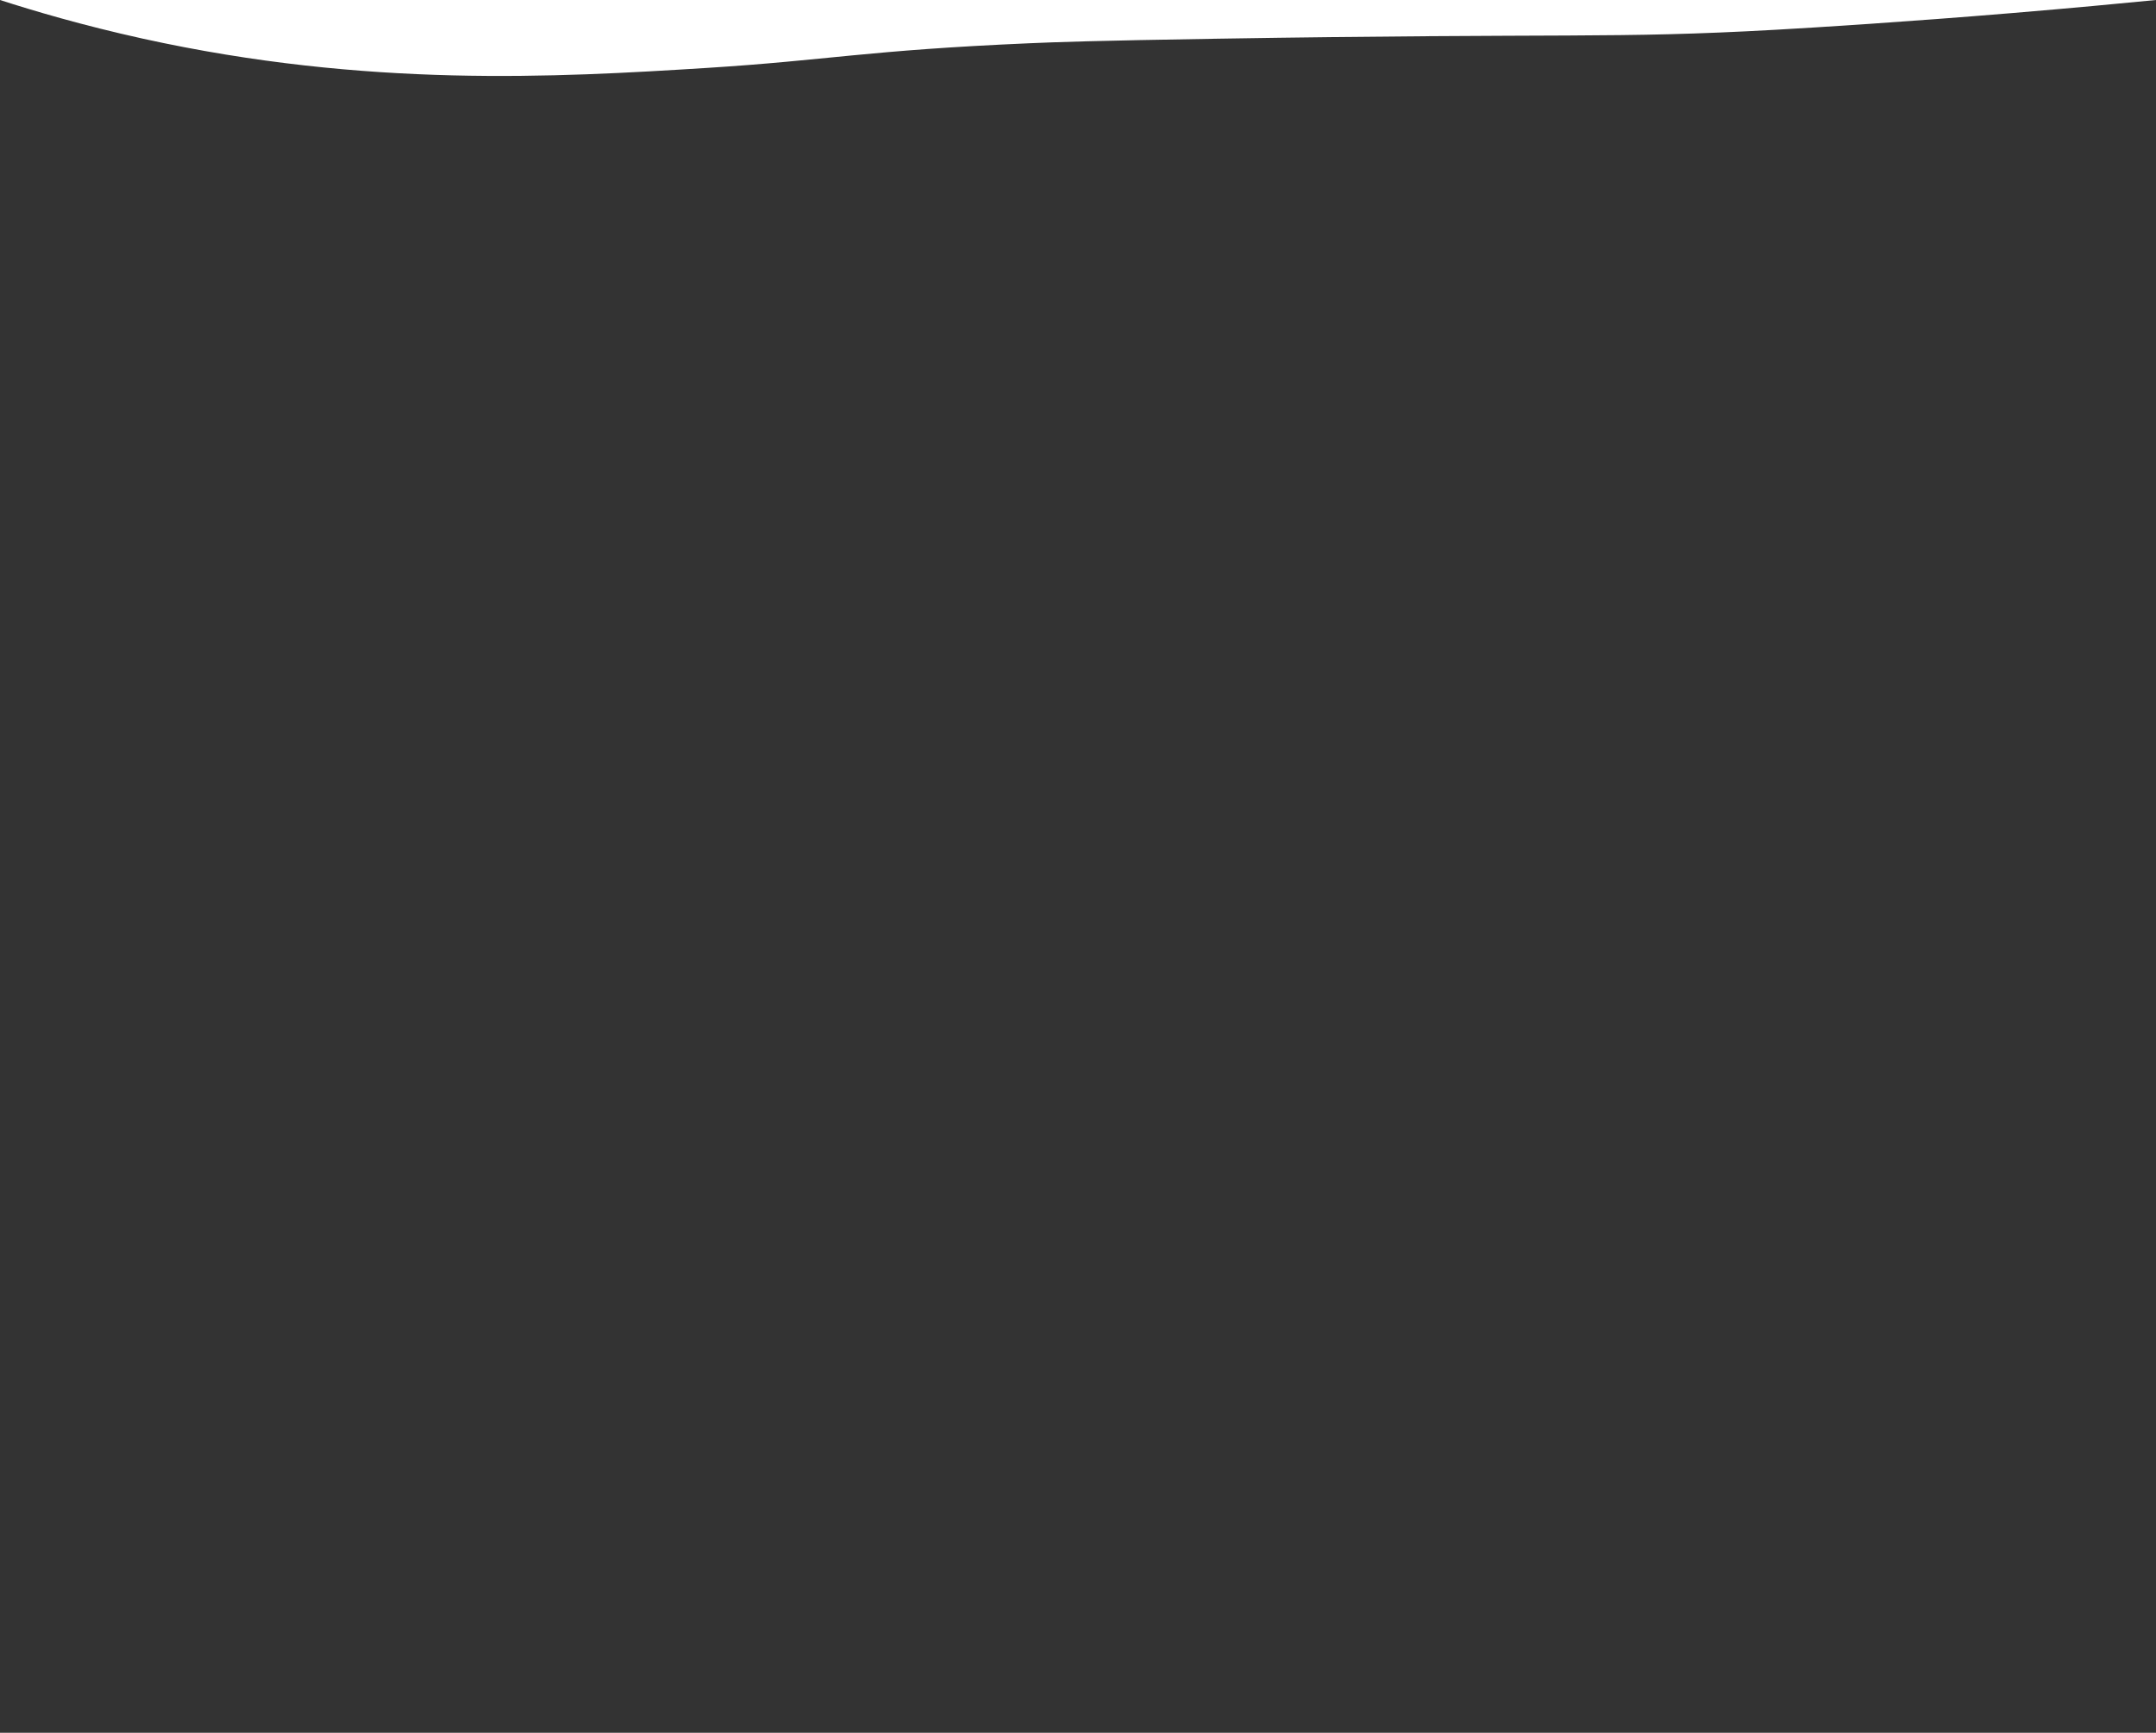
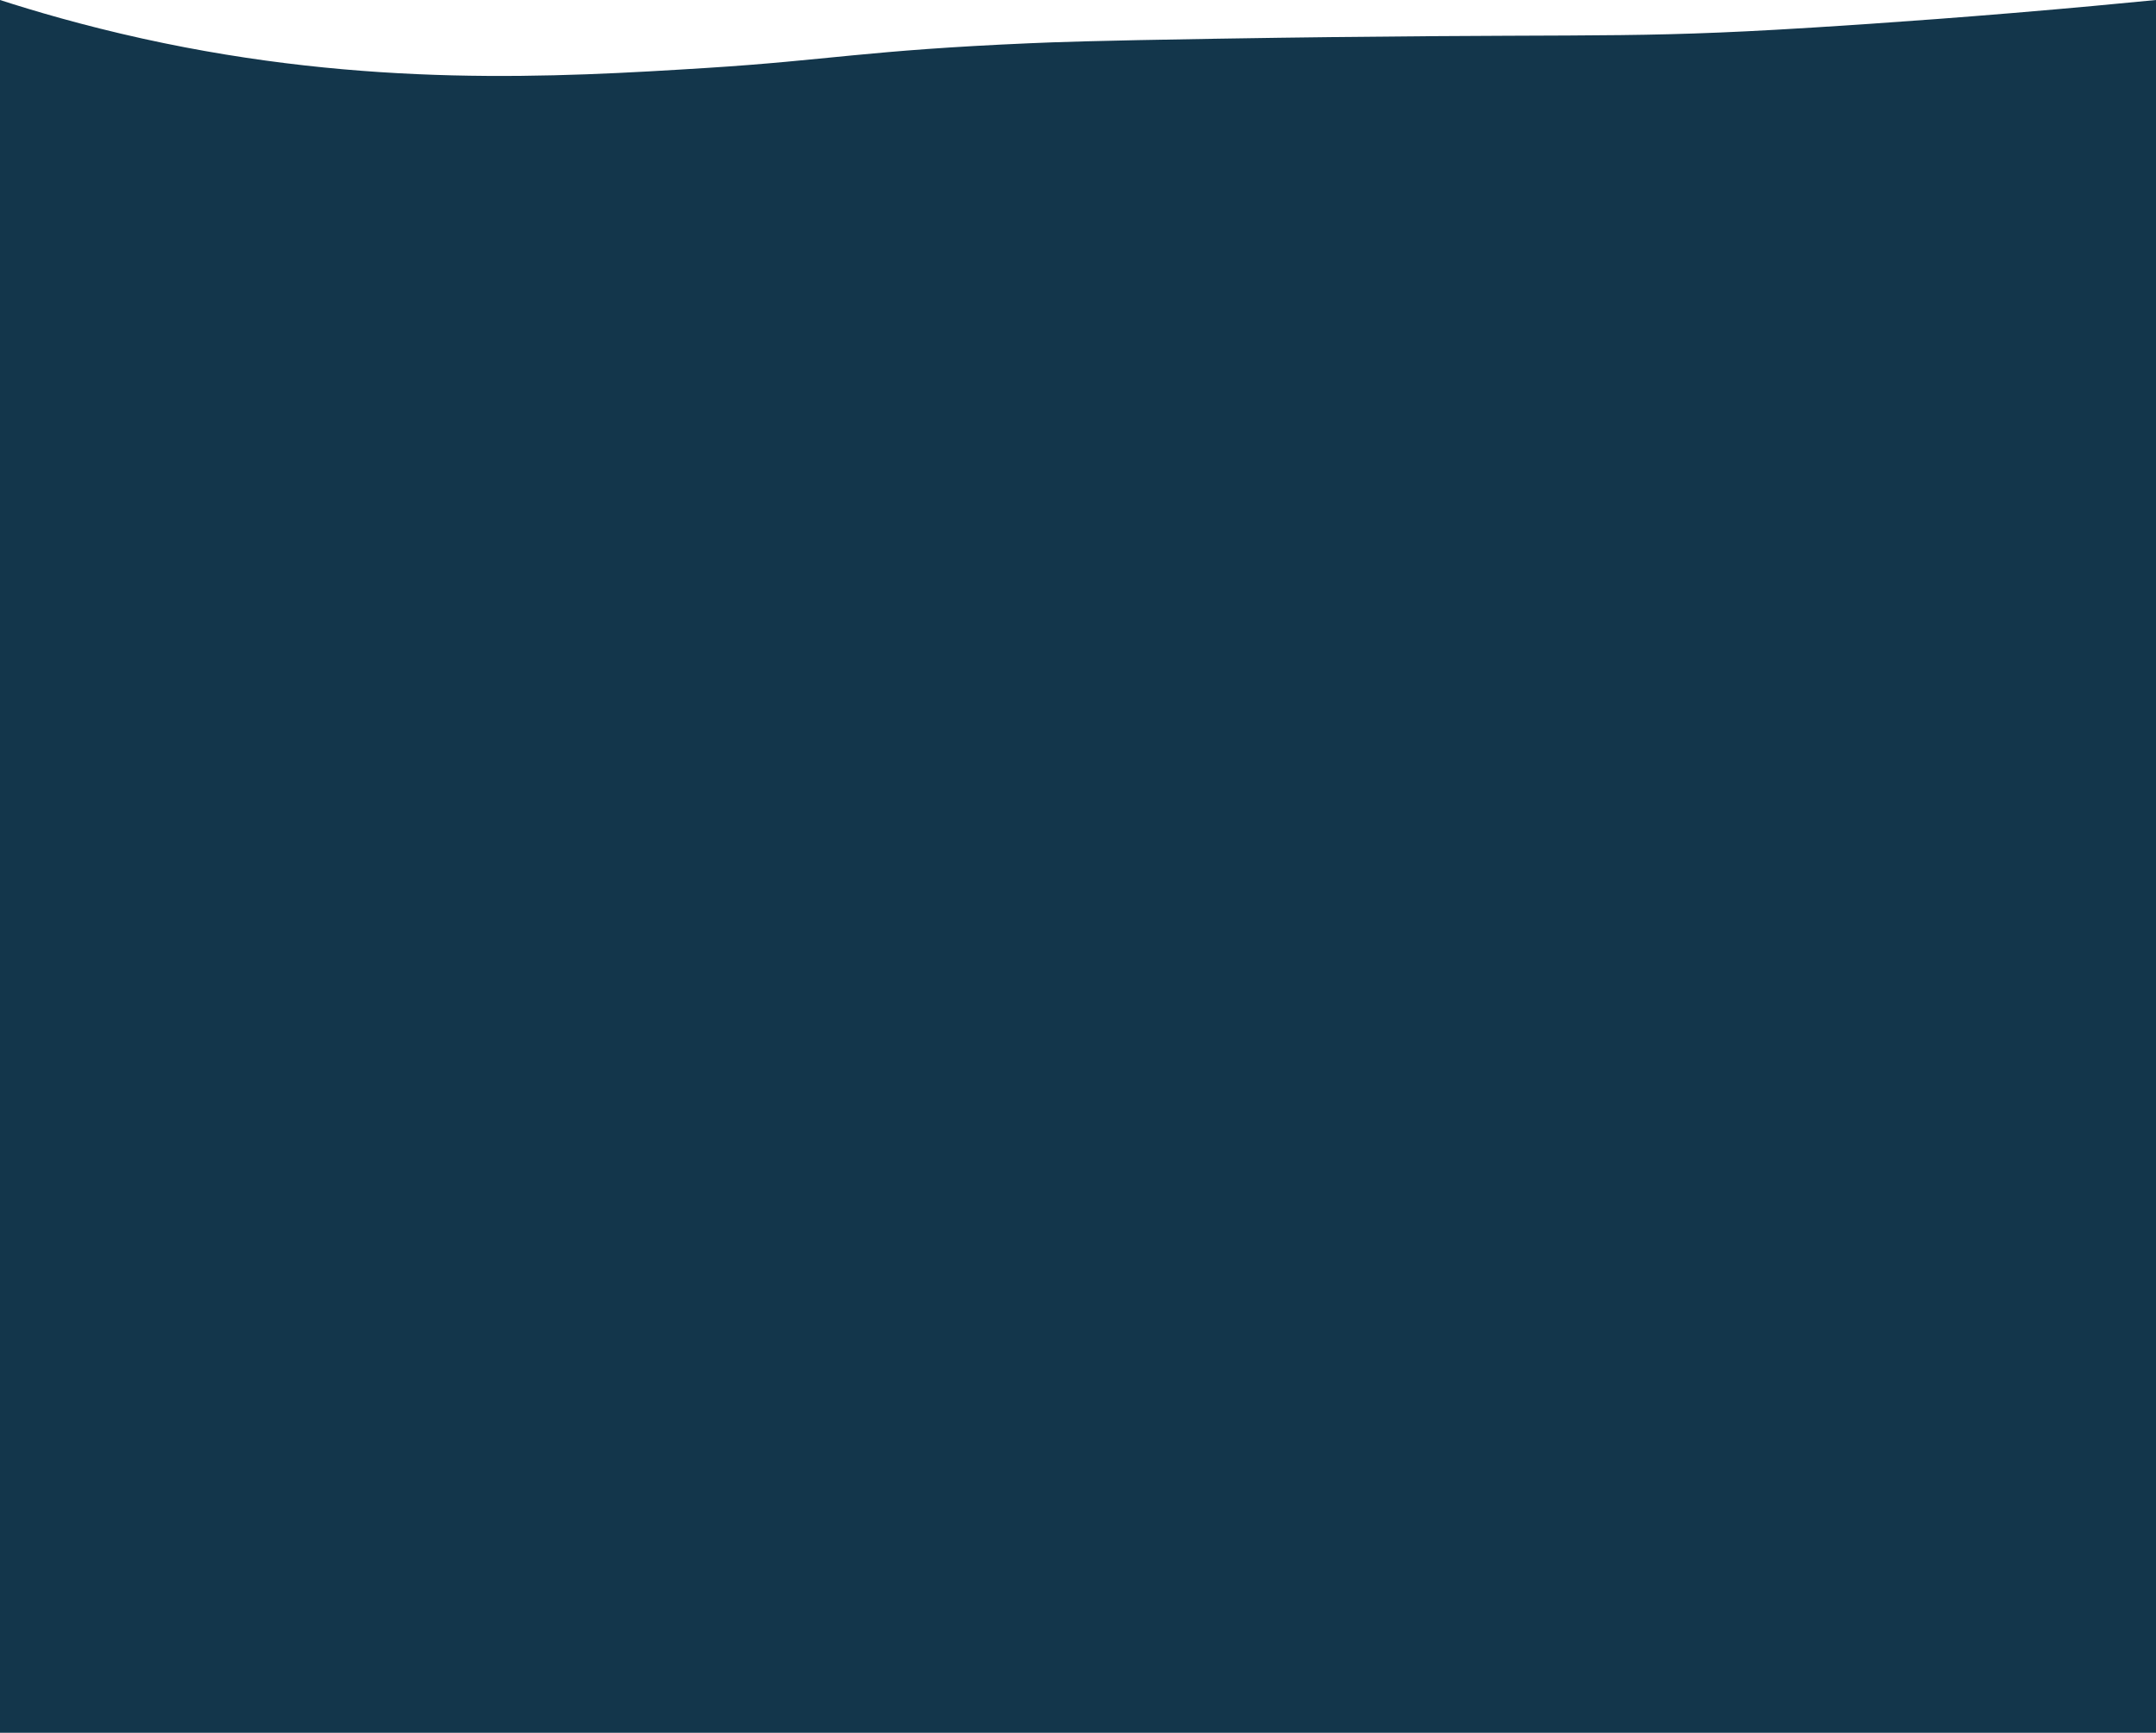
- <svg xmlns="http://www.w3.org/2000/svg" version="1.1" id="Capa_1" x="0px" y="0px" viewBox="0 0 1920 1543.5" style="enable-background:new 0 0 1920 1543.5;" xml:space="preserve">
+ <svg xmlns="http://www.w3.org/2000/svg" version="1.1" id="Capa_1" x="0px" y="0px" viewBox="0 0 1920 1543.5" style="enable-background:new 0 0 1920 1543.5;" xml:space="preserve" preserveAspectRatio="none">
  <style type="text/css">
- 	.st0{fill:#333333;}
+ 	.st0{fill:#13364B;}
</style>
  <path class="st0" d="M0,0c29.17,9.41,73.18,22.54,127.5,34.5c199.39,43.89,367.42,34.47,502,26c108.42-6.82,141.57-15.67,288-22  c22.57-0.98,55.35-2.22,165-4c317.8-5.17,353.09,0.19,499-8c36.6-2.06,115.21-6.93,212-15c50.93-4.25,94.11-8.31,126.5-11.5  c0,514.5,0,1029,0,1543.5H0V0z" />
  <path class="st0" d="M1149.5,347.5" />
  <path class="st0" d="M3168,293.5" />
</svg>
